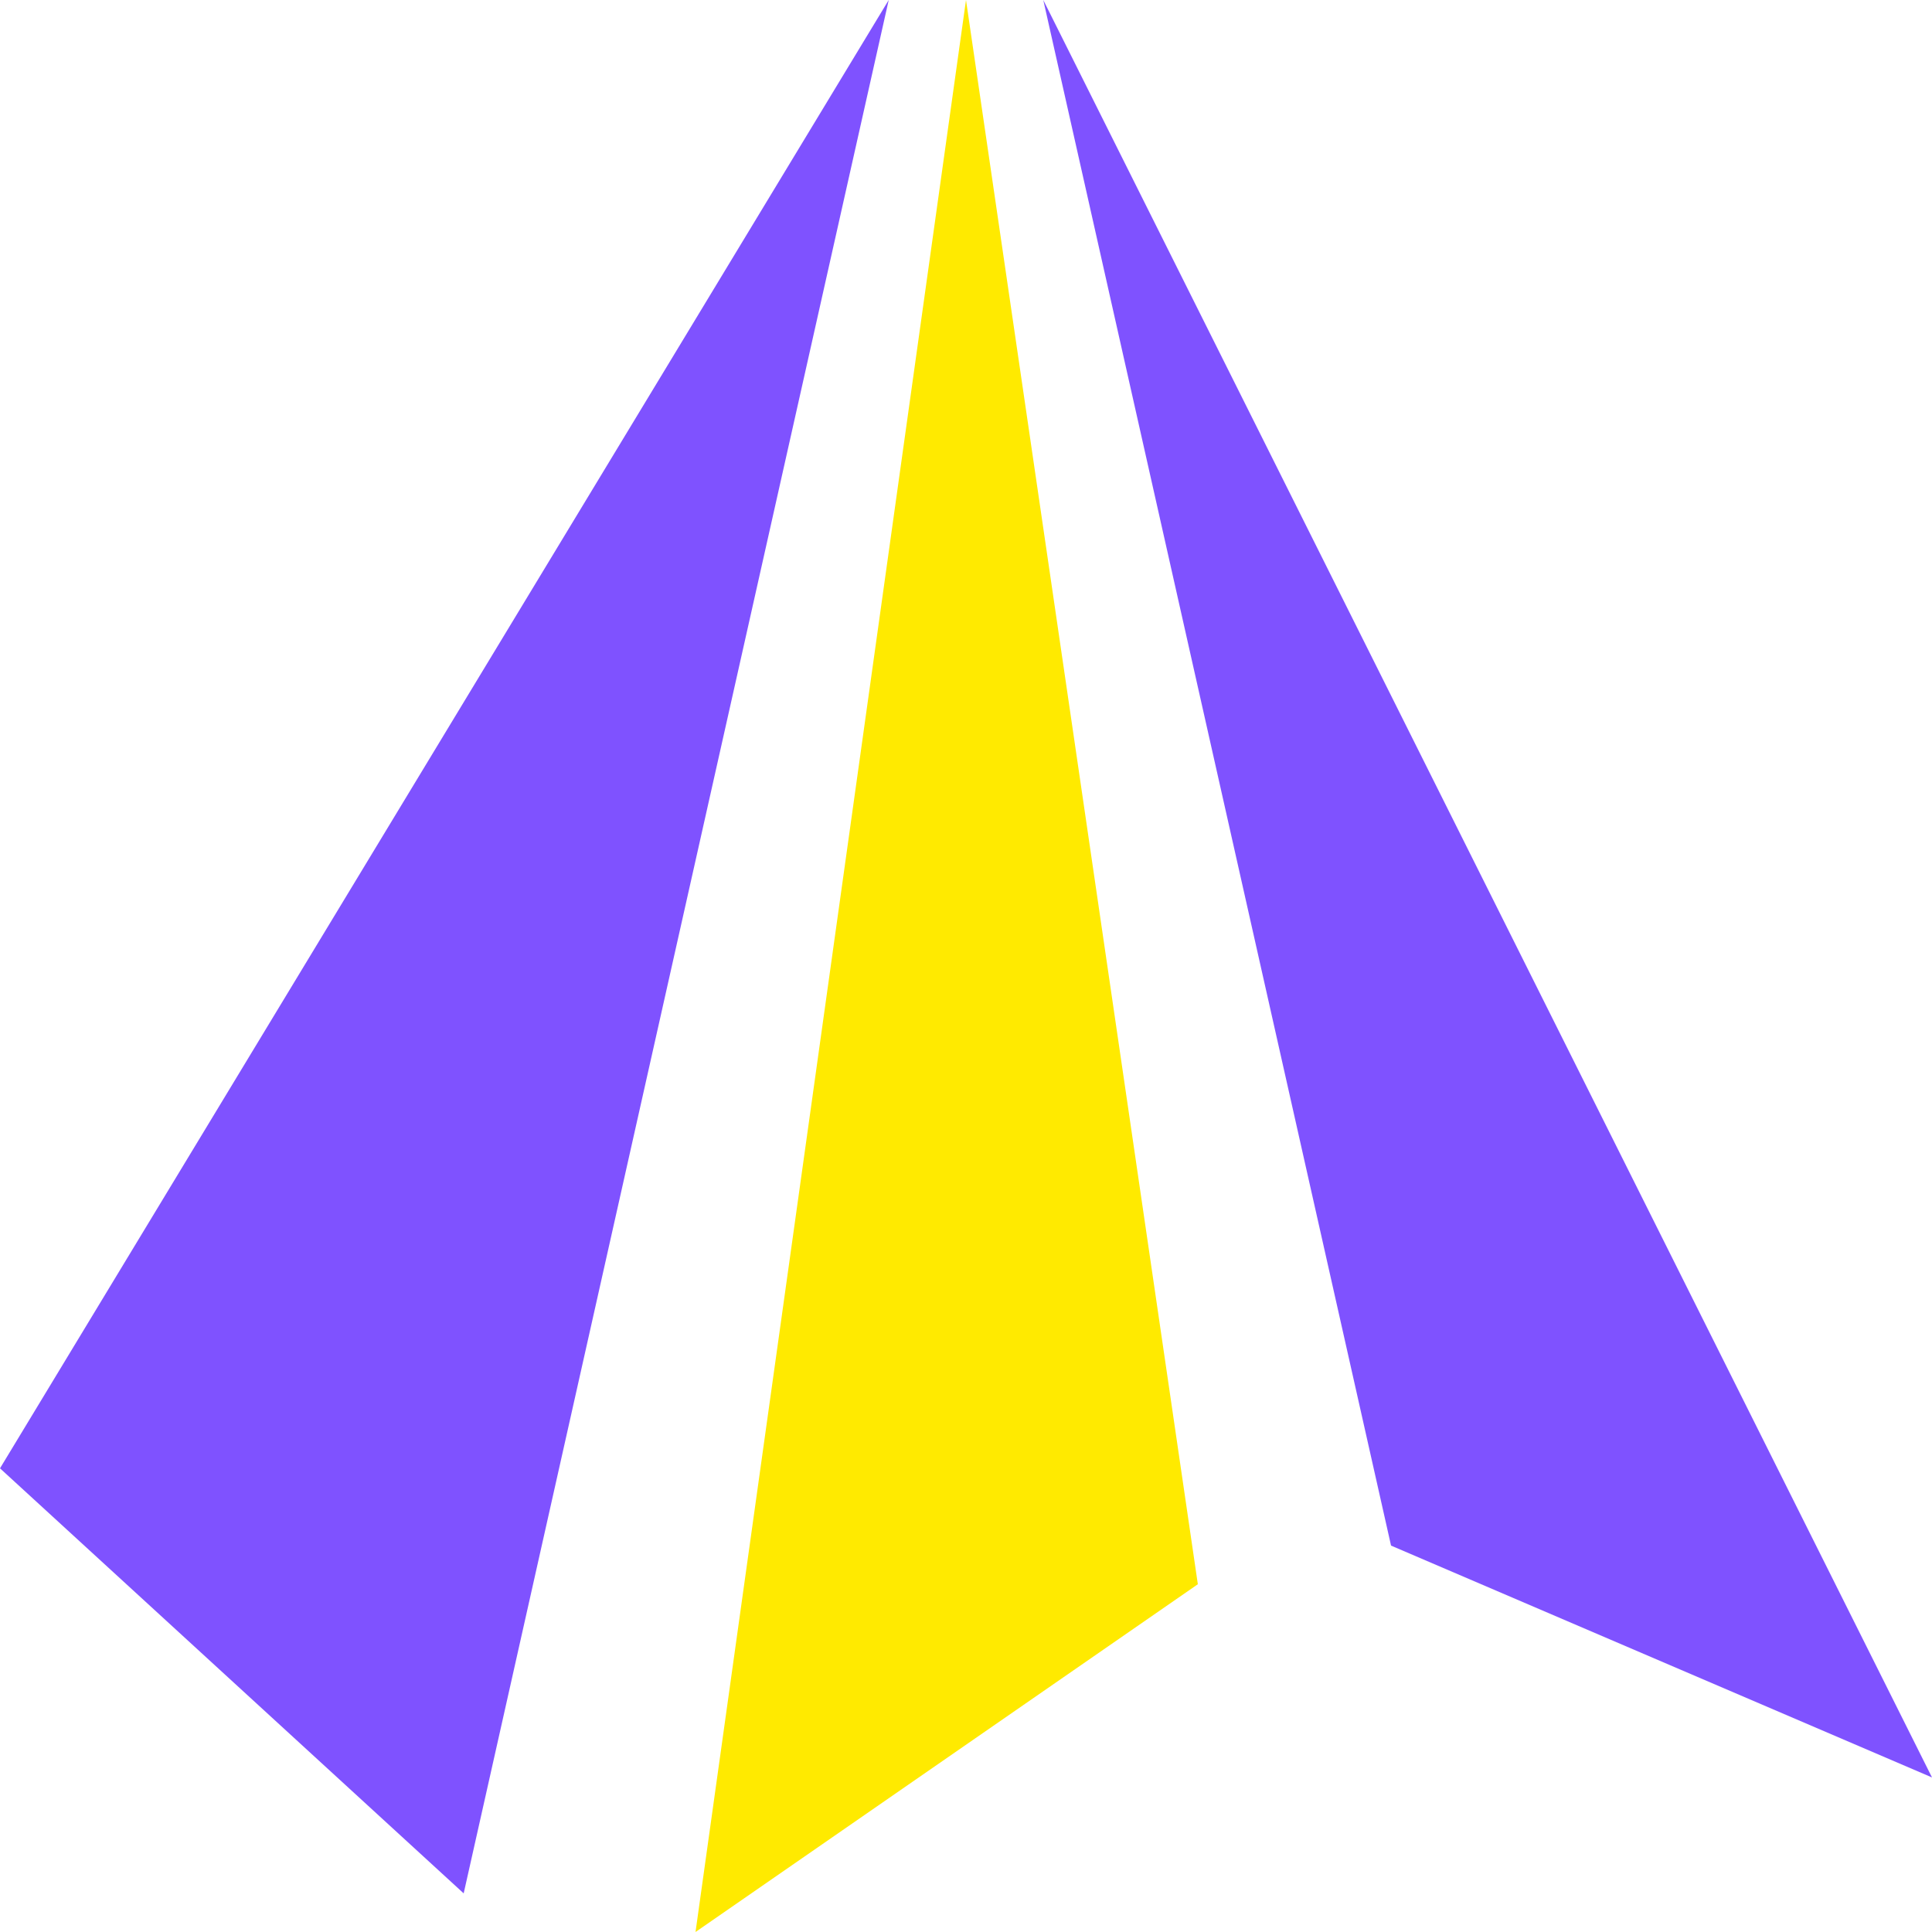
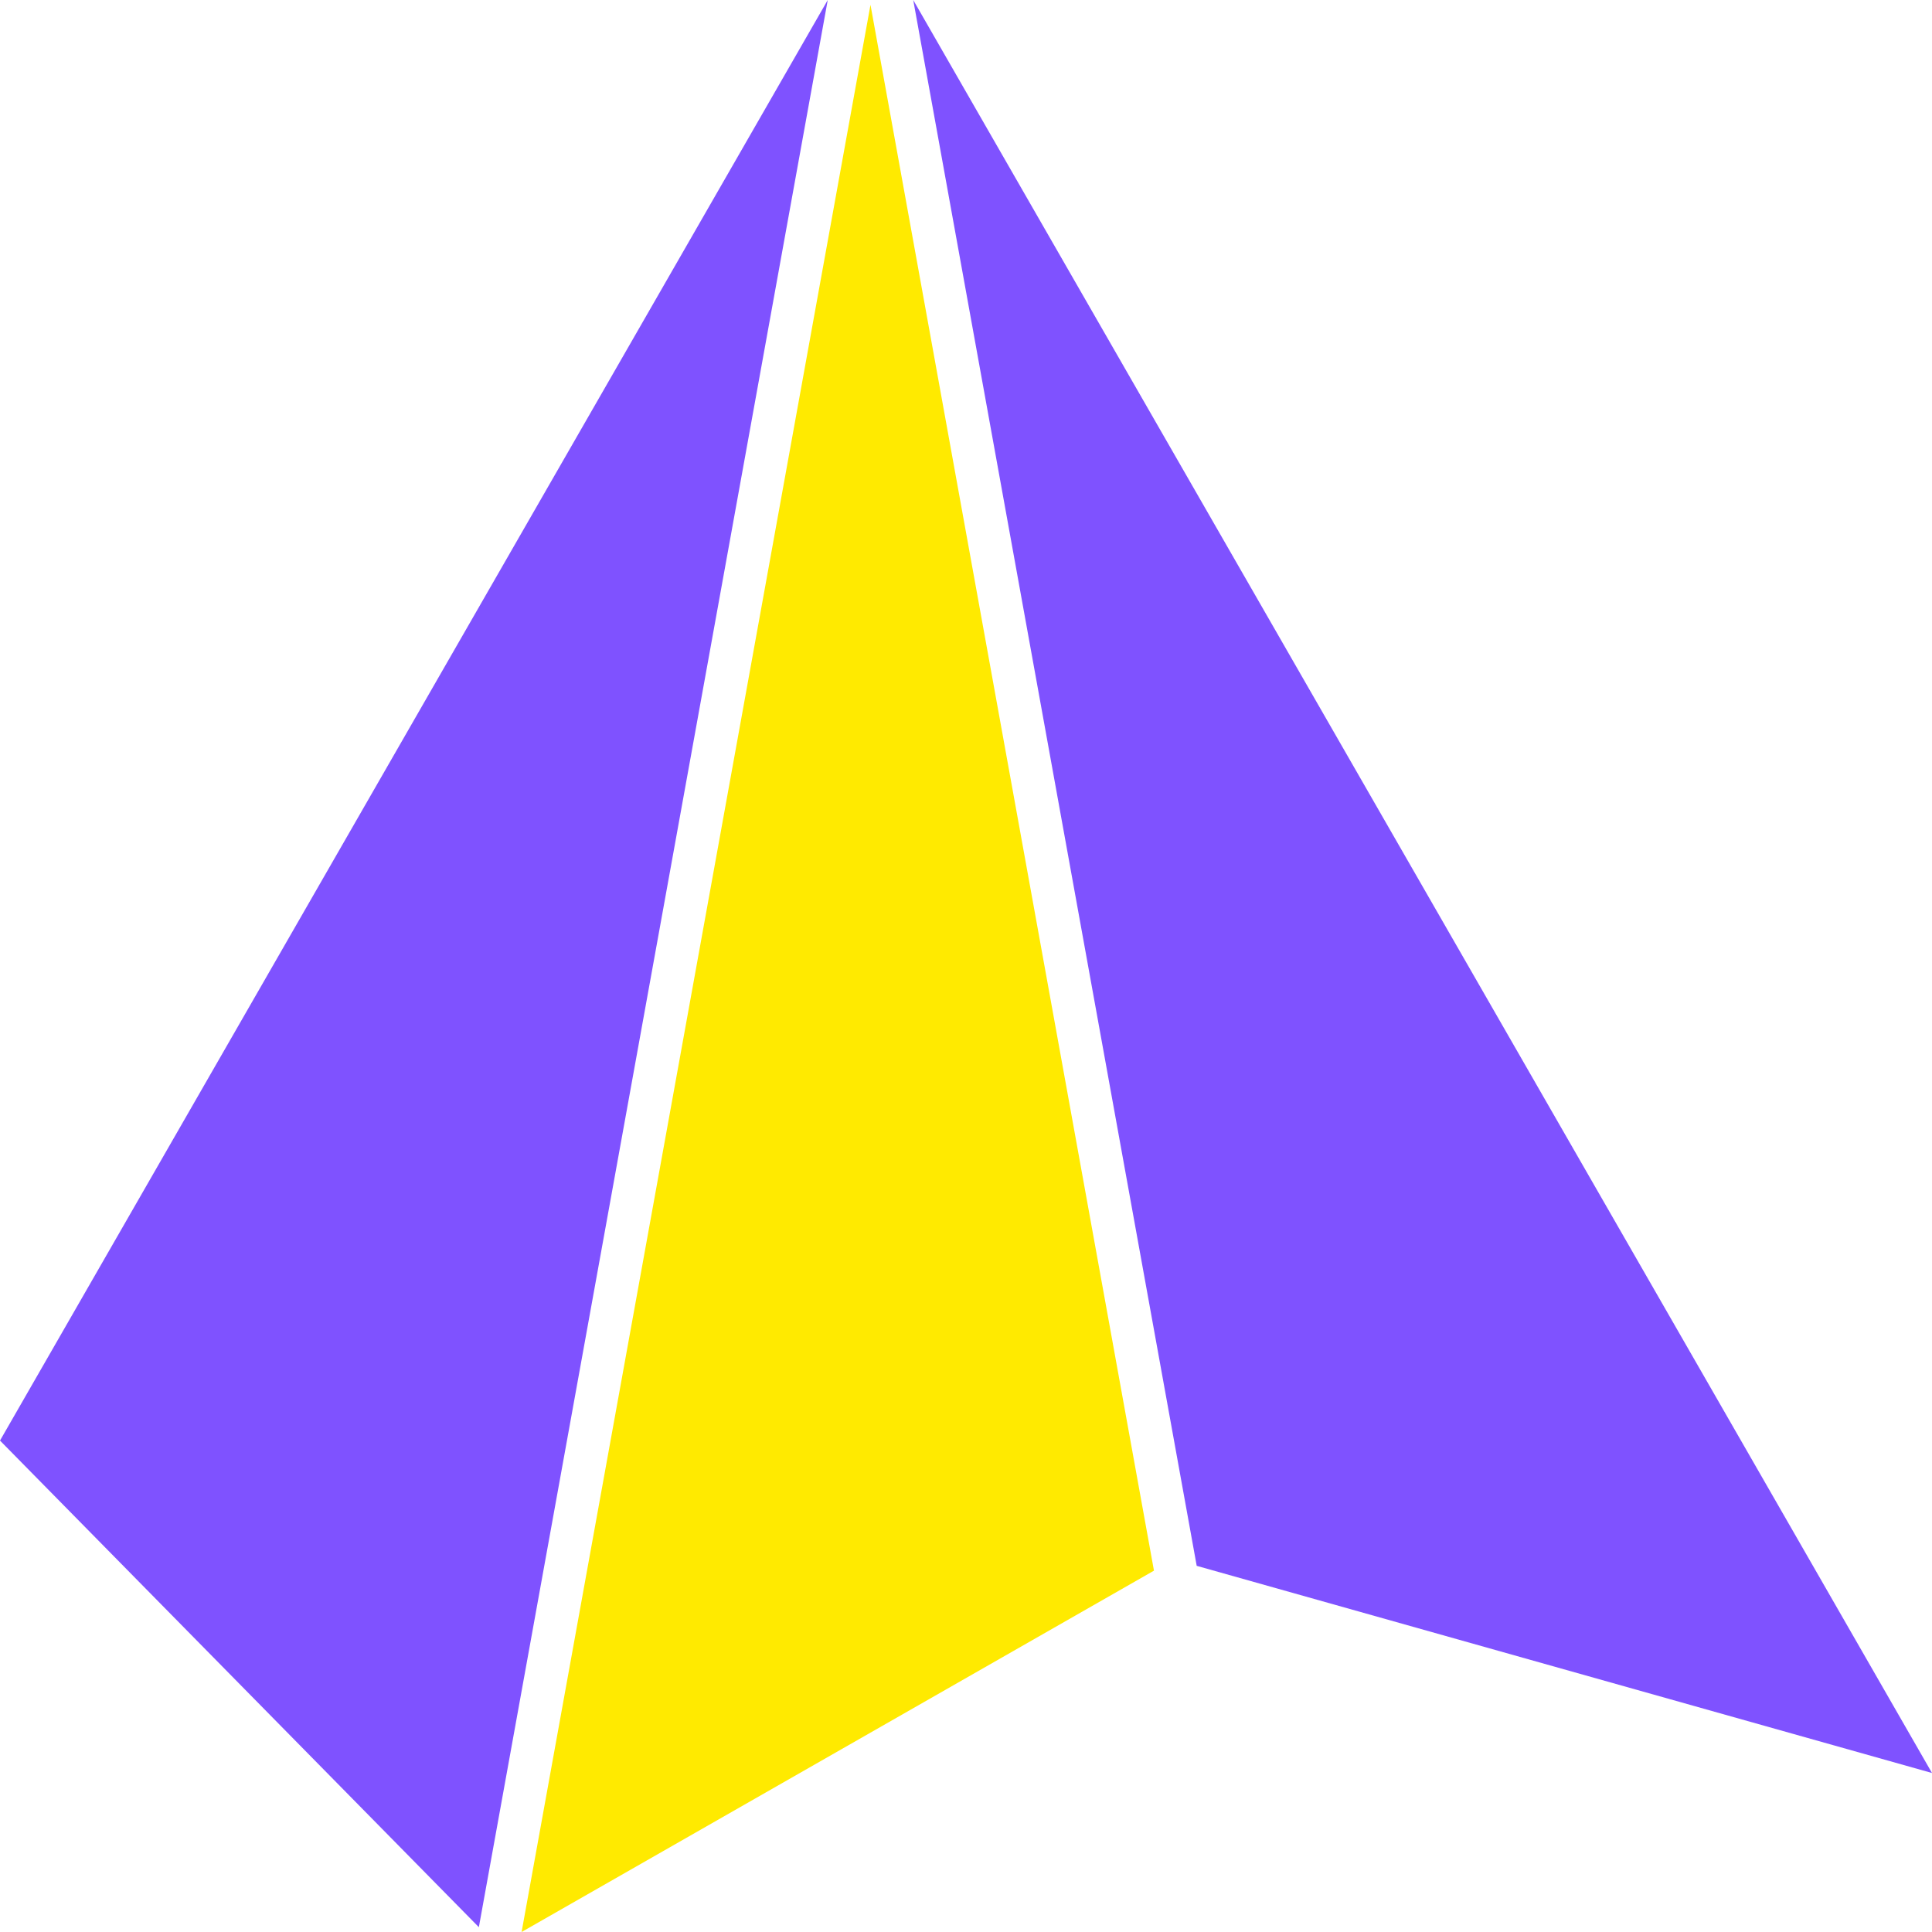
<svg xmlns="http://www.w3.org/2000/svg" width="250mm" height="250mm" viewBox="0 0 250 250" version="1.1" id="svg5">
  <defs id="defs2" />
-   <g id="layer1">
-     <path style="display:inline;fill:#ffea00;fill-opacity:1;fill-rule:evenodd;stroke-width:0.5;stroke-linejoin:round;stroke-dasharray:6, 6;paint-order:markers stroke fill" d="M 125,0 90,250 155,205 Z" id="path1197" />
-     <path style="fill:#7f52ff;fill-opacity:1;fill-rule:evenodd;stroke-width:0.5;stroke-linejoin:round;stroke-dasharray:6, 6;paint-order:markers stroke fill" d="M 115,0 0,190 60,245 Z" id="path1364" />
-     <path style="fill:#7f52ff;fill-opacity:1;fill-rule:evenodd;stroke-width:0.5;stroke-linejoin:round;stroke-dasharray:6, 6;paint-order:markers stroke fill" d="m 135,0 45,200 70,30 z" id="path1366" />
+   <g id="layer1" transform="translate(2.636e-5)">
+     <g id="g2441" transform="matrix(0.05643341,0,0,0.04453153,112.6411,-14.96259)">
+       <path style="fill:#ffea00;fill-opacity:1;fill-rule:evenodd;stroke:none;stroke-width:5;stroke-linejoin:round;stroke-miterlimit:4;stroke-dasharray:none;stroke-dashoffset:0;stroke-opacity:1;paint-order:markers stroke fill" d="M -8e-6,350 -800,5950 l 1450,-1050 z" id="path1600" />
+       <path style="fill:#7f52ff;fill-opacity:1;fill-rule:evenodd;stroke:none;stroke-width:5;stroke-linejoin:round;stroke-miterlimit:4;stroke-dasharray:none;stroke-dashoffset:0;stroke-opacity:1;paint-order:markers stroke fill" d="M 98,336 2434,5488 l -1686,-602 z" id="path1994" />
+       <path style="fill:#7f52ff;fill-opacity:1;fill-rule:evenodd;stroke:none;stroke-width:5;stroke-linejoin:round;stroke-miterlimit:4;stroke-dasharray:none;stroke-dashoffset:0;stroke-opacity:1;paint-order:markers stroke fill" d="M -98,336 -898,5936 -1996,4522 Z" id="path2238" />
+     </g>
  </g>
</svg>
